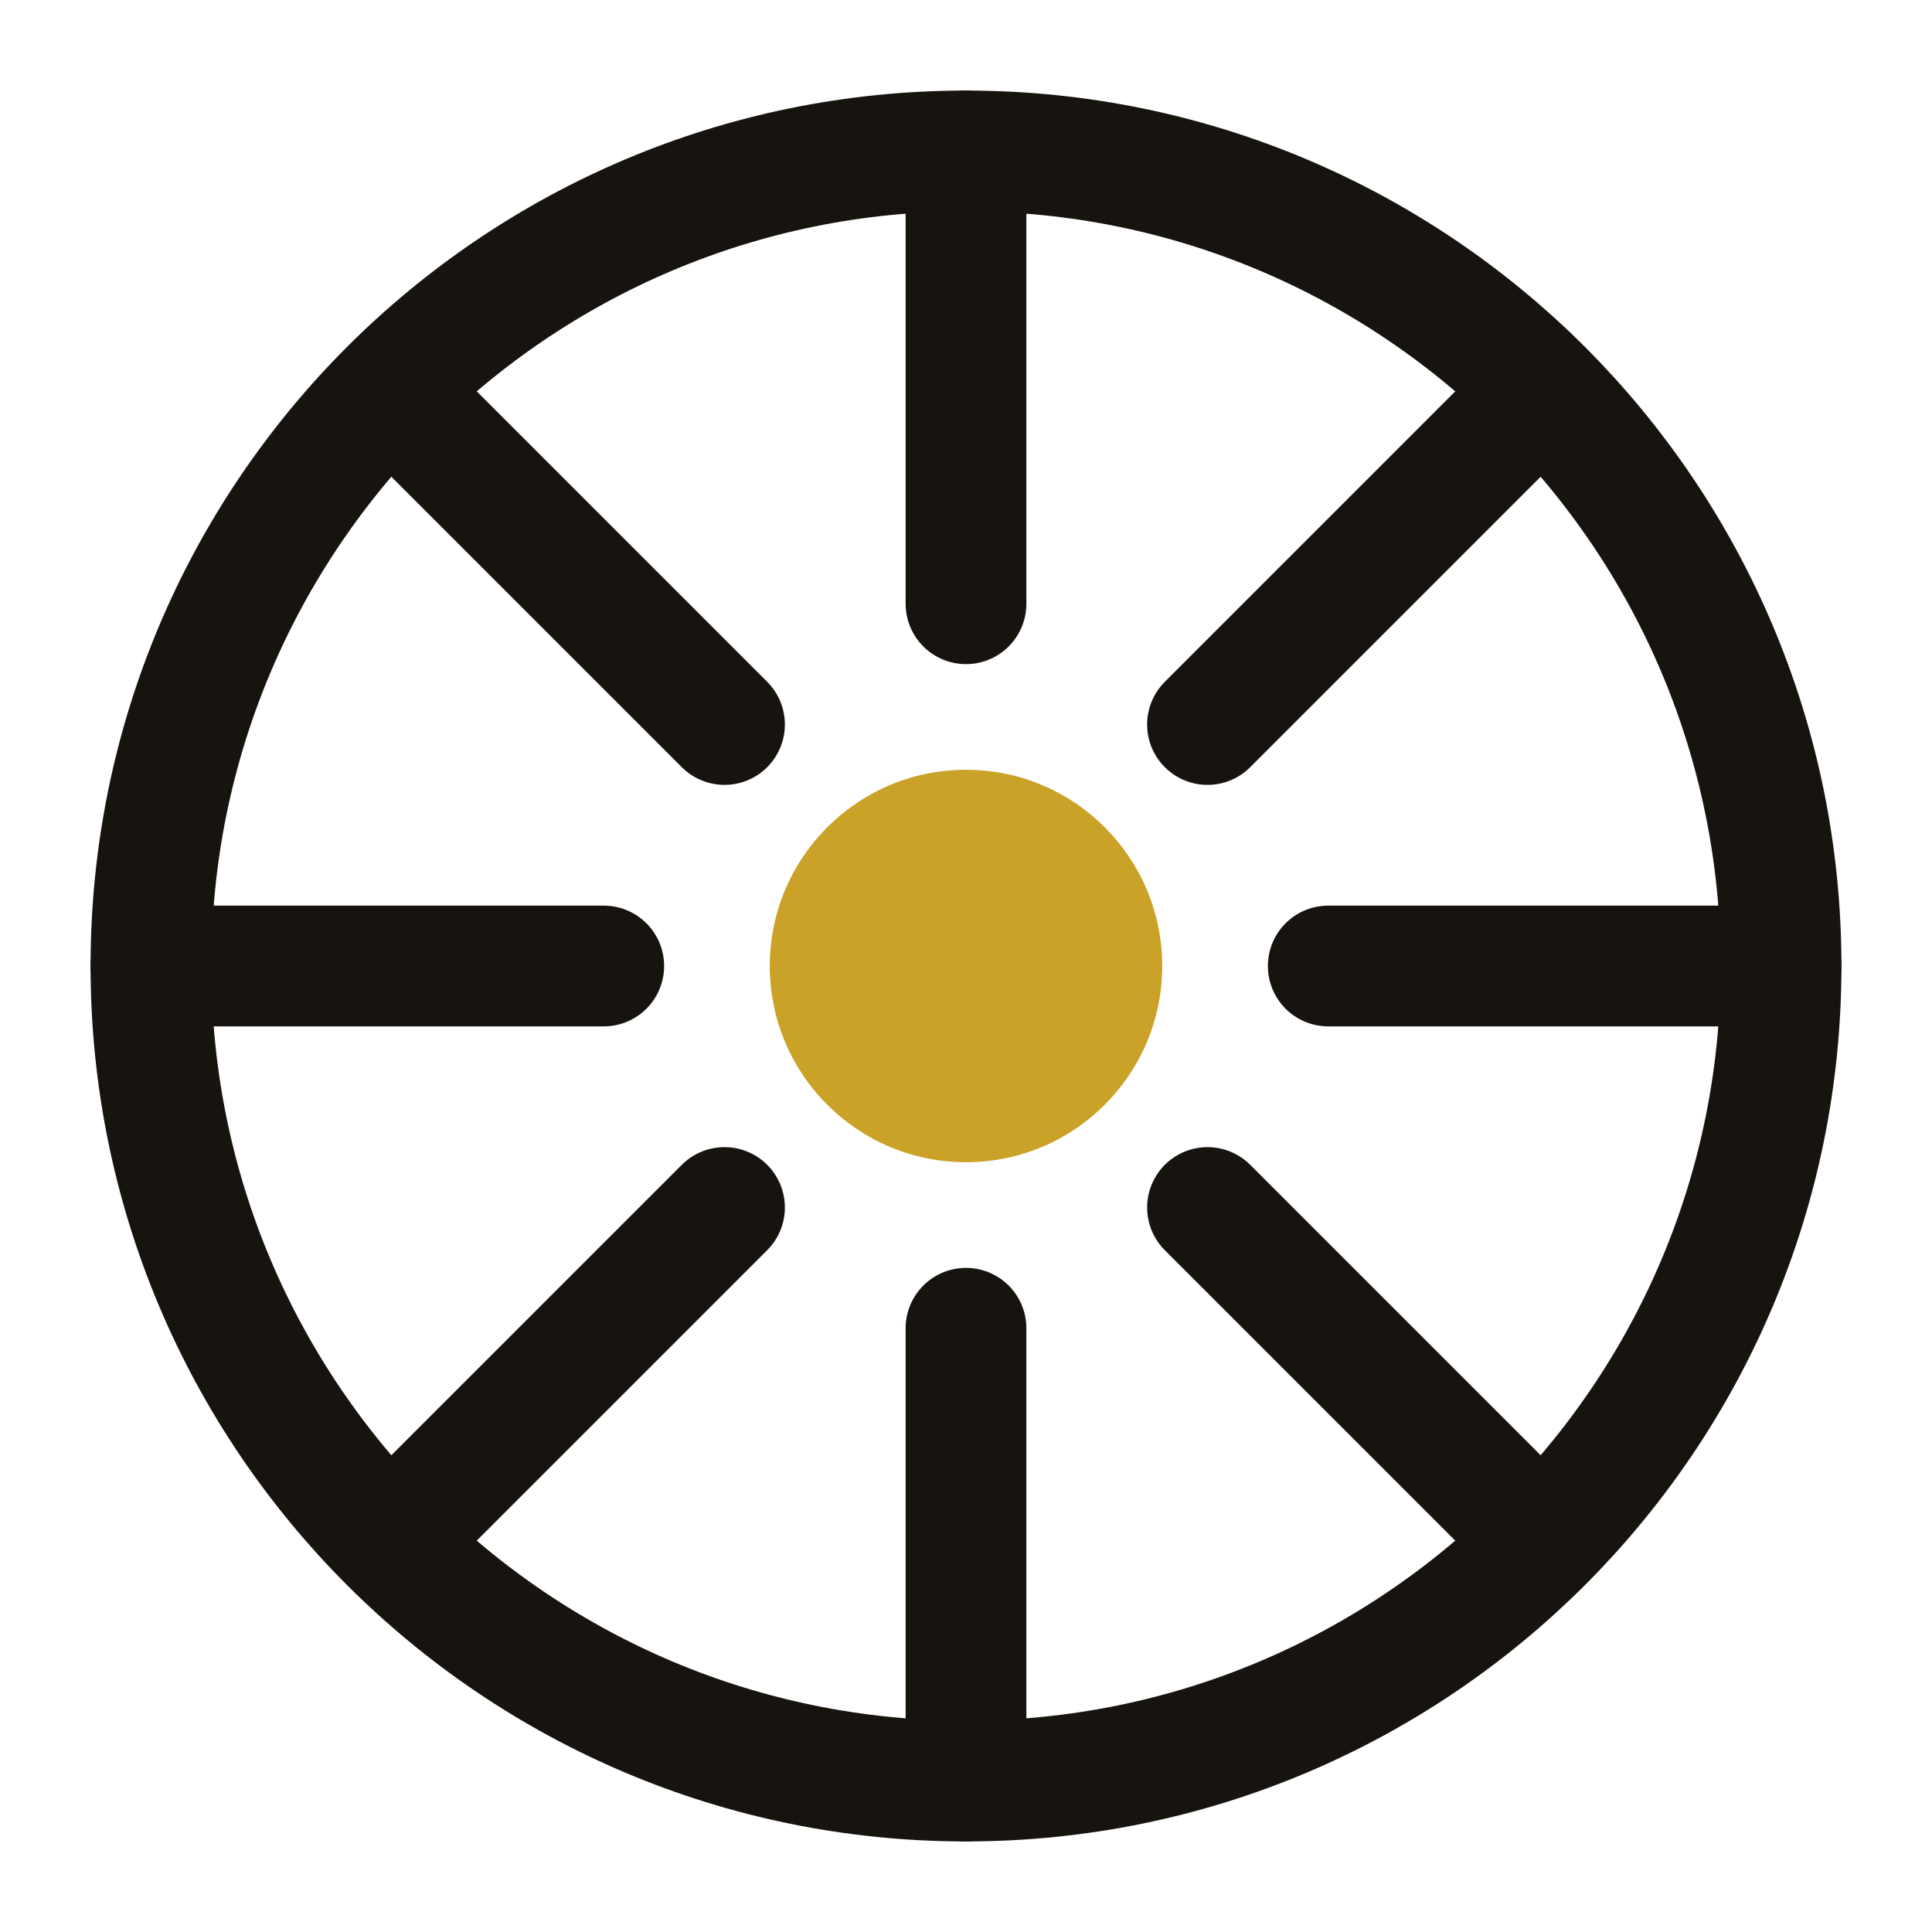
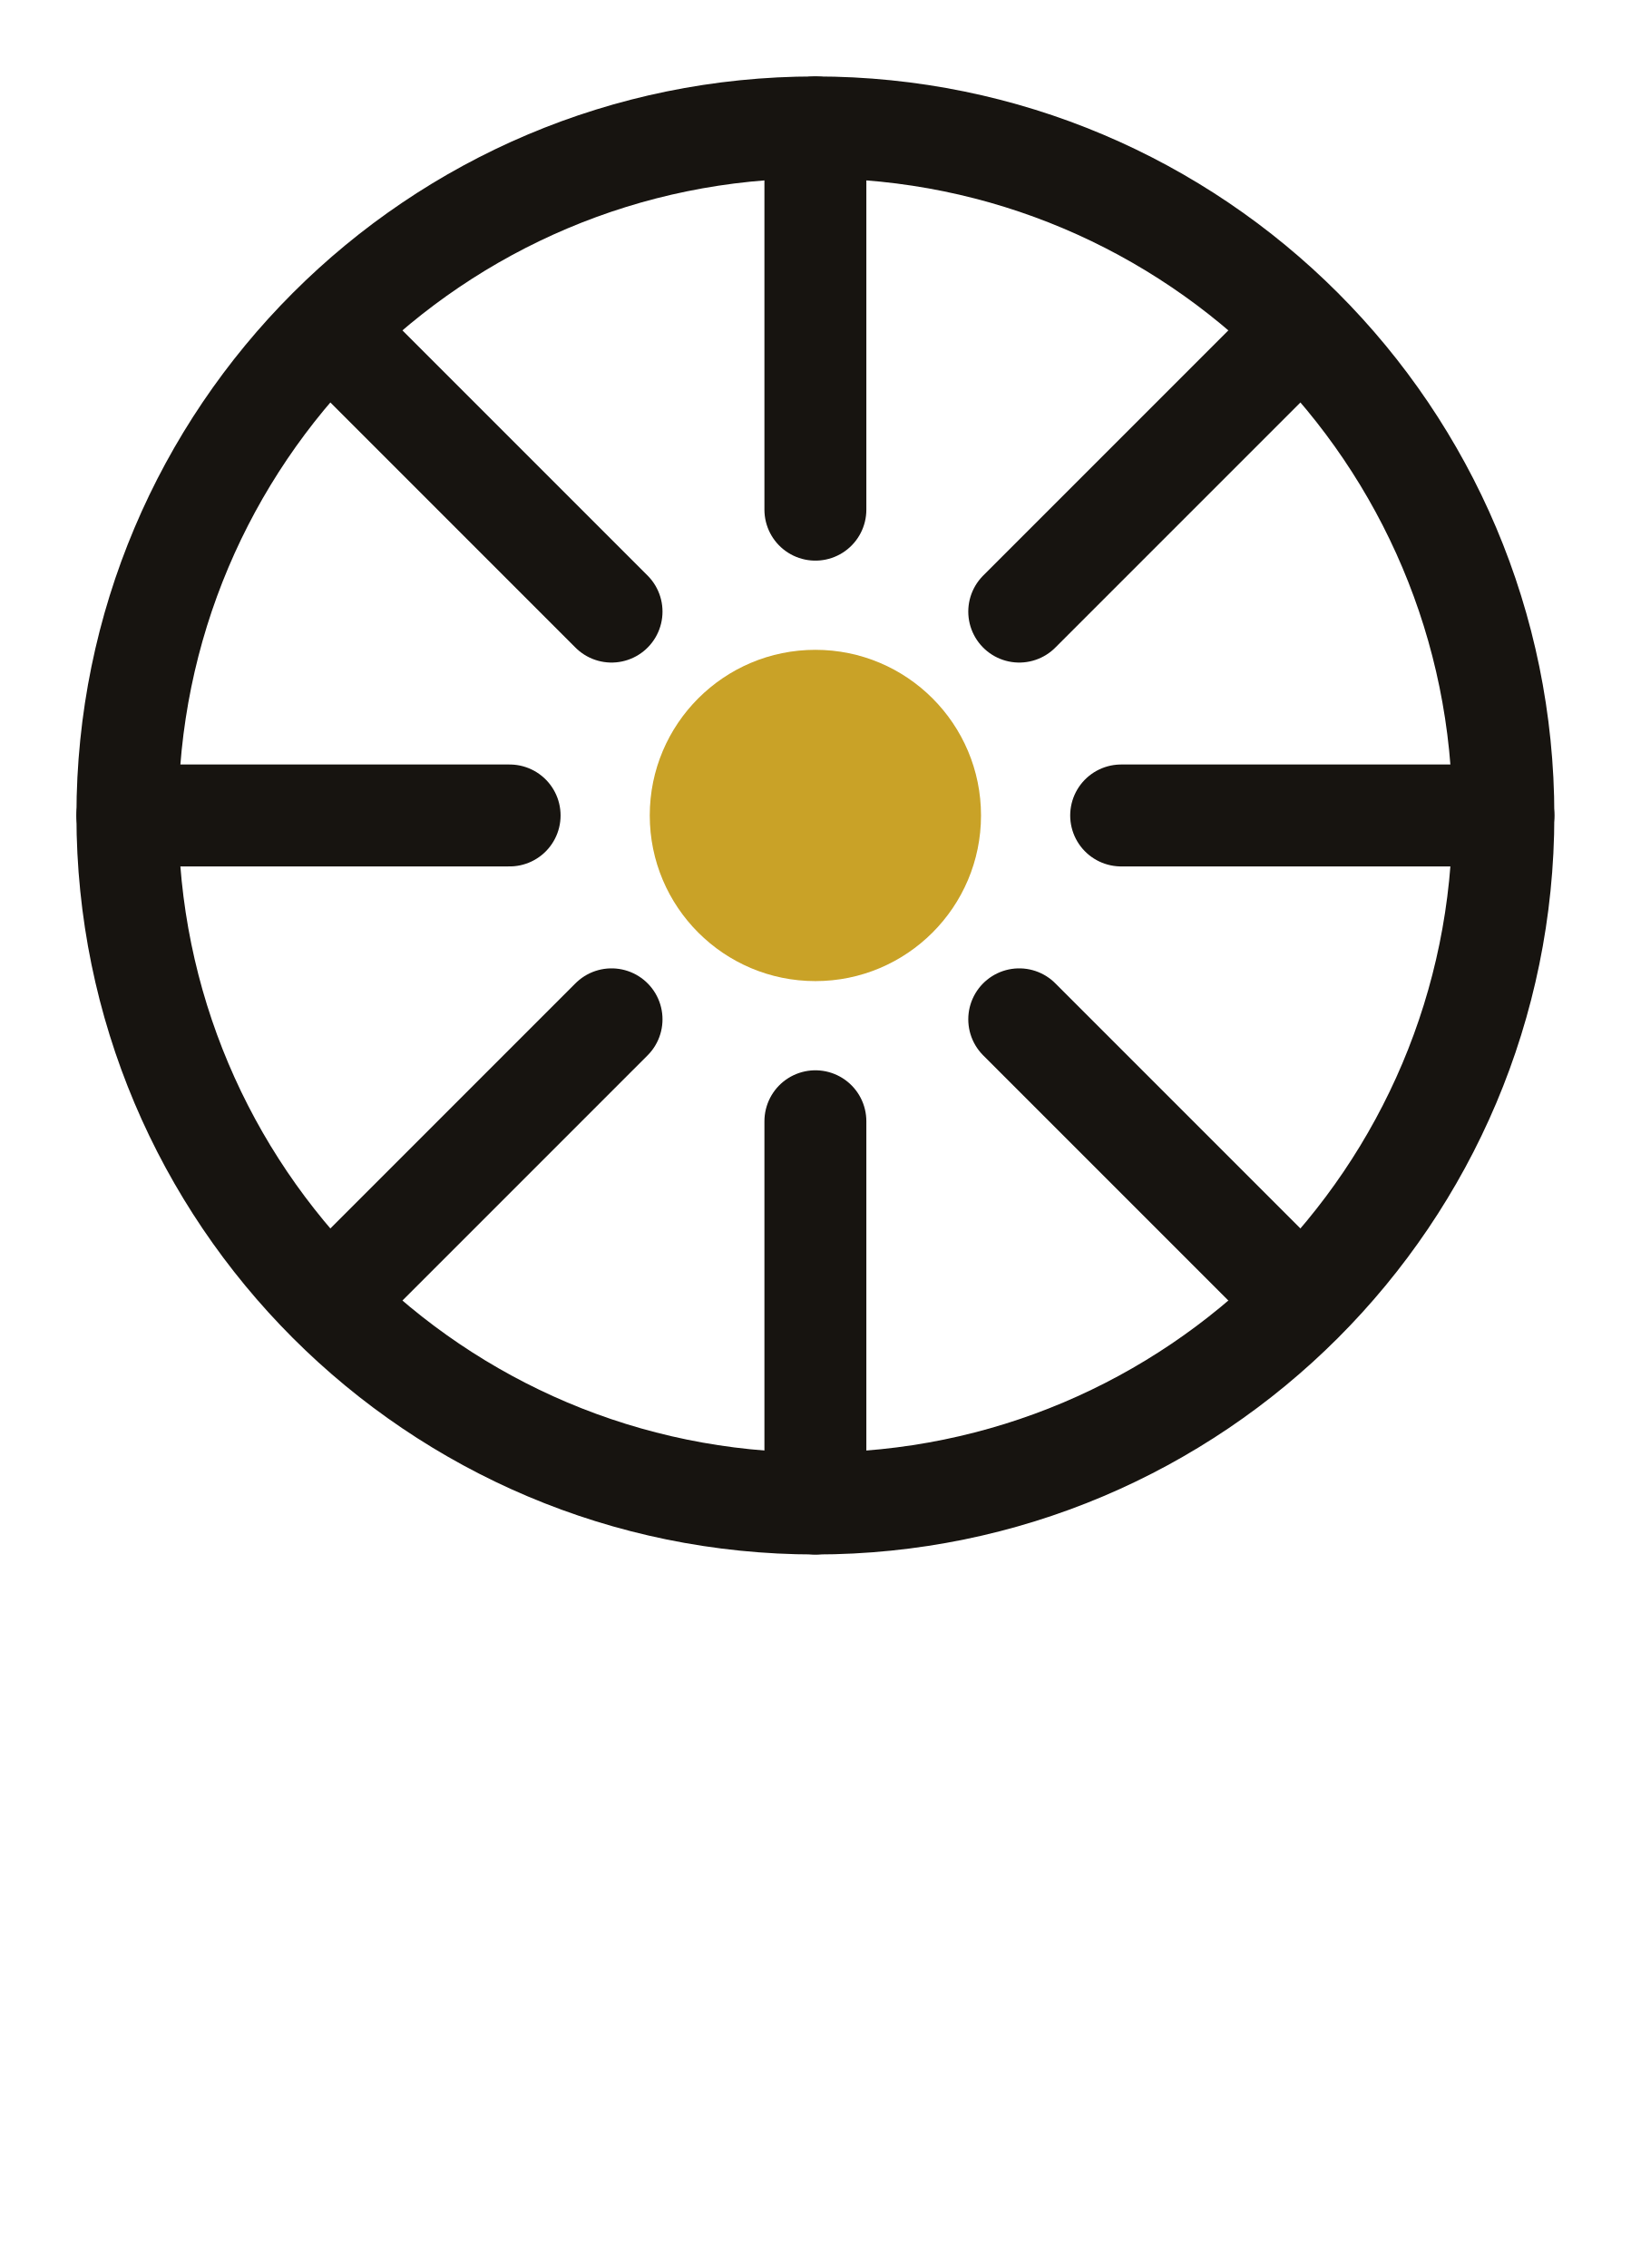
- <svg xmlns="http://www.w3.org/2000/svg" viewBox="0 0 64 64">
+ <svg xmlns="http://www.w3.org/2000/svg" viewBox="0 0 64 89">
  <circle cx="32" cy="32" r="27" fill="none" stroke="#171410" stroke-width="4" />
  <g stroke="#171410" stroke-width="4" stroke-linecap="round">
    <path d="M32 5v15M32 44v15M5 32h15M44 32h15M13 13l11 11M40 40l11 11M51 13L40 24M24 40L13 51" />
  </g>
  <circle cx="32" cy="32" r="6.5" fill="#c9a227" />
</svg>
